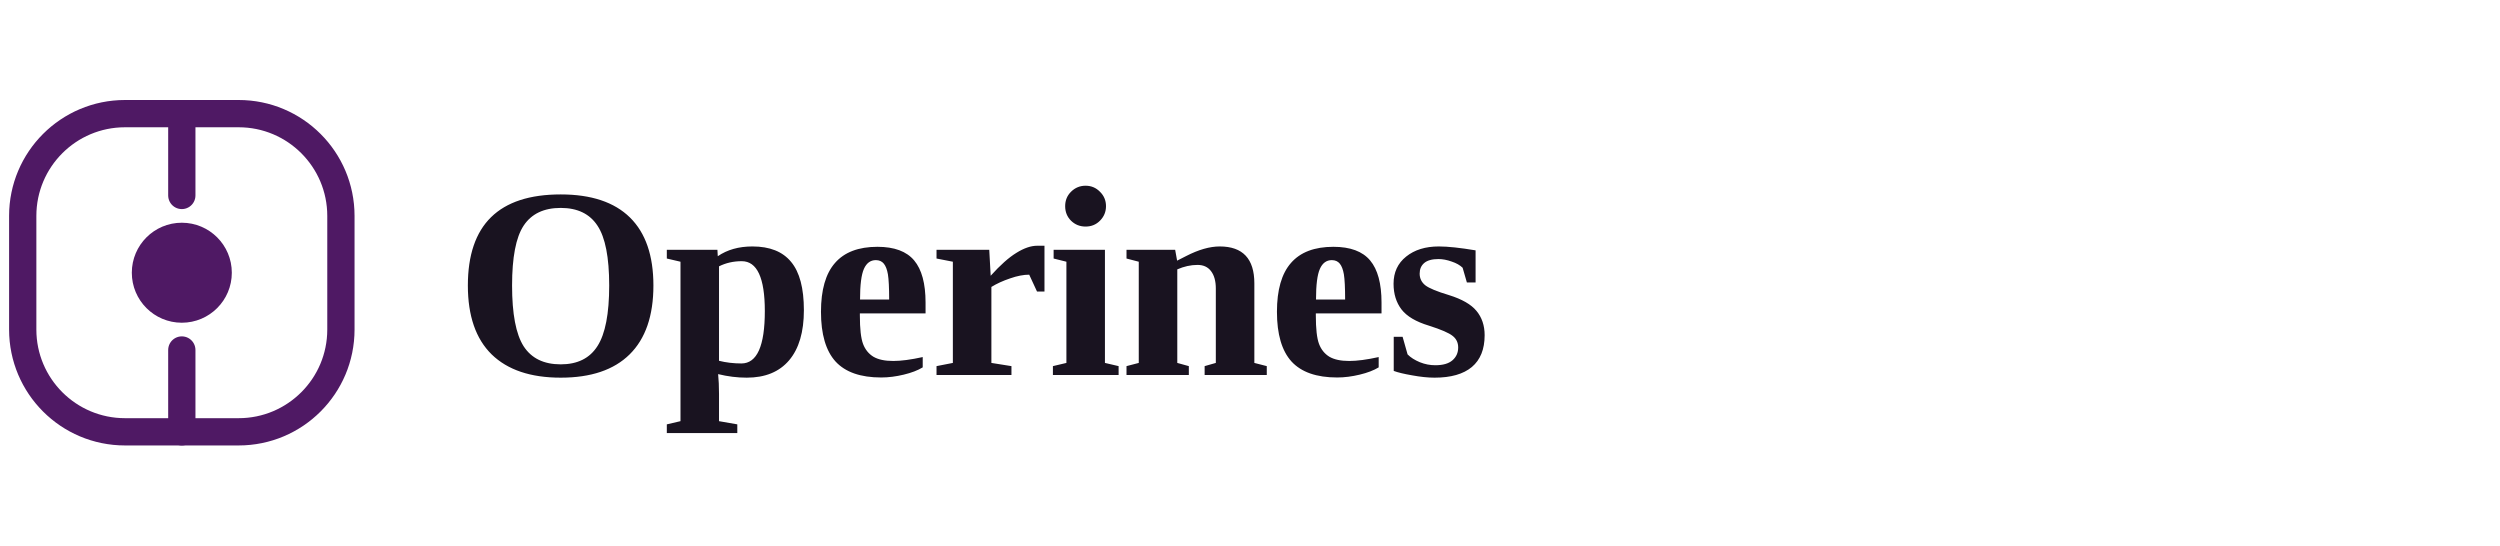
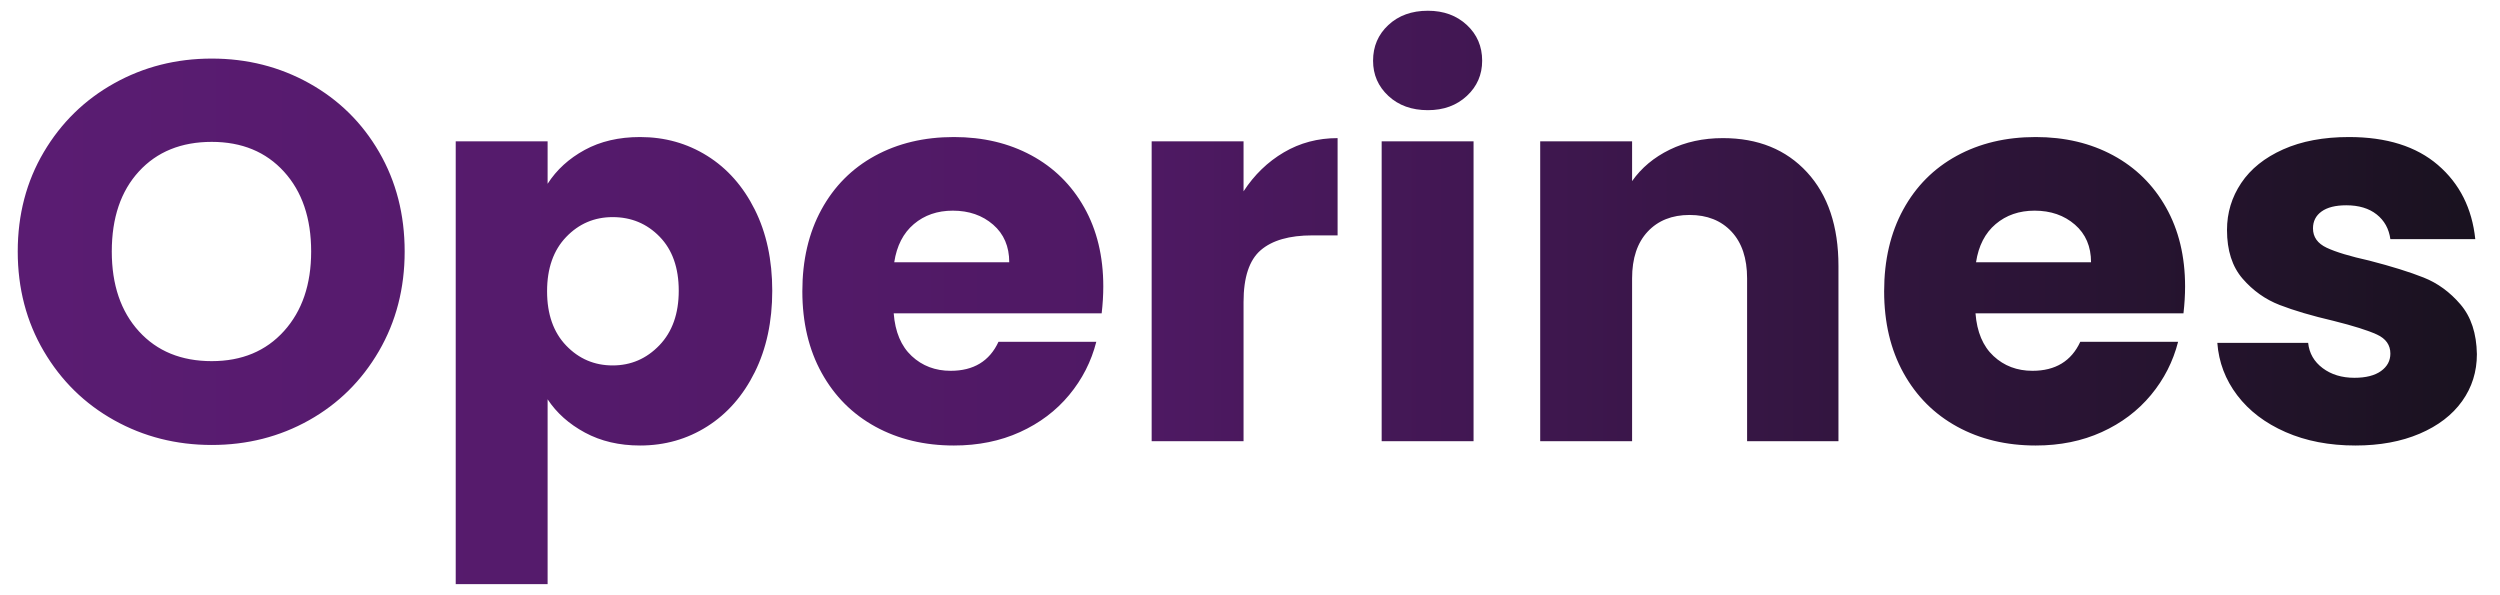
- <svg xmlns="http://www.w3.org/2000/svg" width="220" height="48" viewBox="0 0 220 48" fill="none" role="img" aria-label="Operines">
-   <rect x="2" y="10" width="28" height="28" rx="9" stroke="#4f1964" stroke-width="2.4" />
-   <circle cx="16" cy="24" r="4.4" fill="#4f1964" />
-   <path d="M16 10v7.2M16 30.8V38" stroke="#4f1964" stroke-width="2.4" stroke-linecap="round" />
-   <text x="40" y="33" font-family="Georgia, 'Times New Roman', serif" font-size="24" font-weight="600" fill="#191320" letter-spacing="-0.3">Operines</text>
+ <svg xmlns="http://www.w3.org/2000/svg" viewBox="0 -821.0 4652 1107.0" role="img" aria-label="Operines">
+   <defs>
+     <linearGradient id="opg" x1="0" y1="0" x2="1" y2="0">
+       <stop offset="0" stop-color="#5a1c72" />
+       <stop offset="0.45" stop-color="#4f1964" />
+       <stop offset="1" stop-color="#1a1220" />
+     </linearGradient>
+   </defs>
+   <path fill="url(#opg)" d="M33 -353Q33 -456 81.5 -538.0Q130 -620 212.5 -666.0Q295 -712 394 -712Q493 -712 575.5 -666.0Q658 -620 705.5 -538.0Q753 -456 753 -353Q753 -250 705.0 -167.5Q657 -85 575.0 -39.0Q493 7 394 7Q295 7 212.5 -39.0Q130 -85 81.5 -167.5Q33 -250 33 -353ZM579 -353Q579 -446 528.5 -501.5Q478 -557 394 -557Q309 -557 258.5 -502.0Q208 -447 208 -353Q208 -260 258.5 -204.5Q309 -149 394 -149Q478 -149 528.5 -205.0Q579 -261 579 -353Z M1191 -566Q1260 -566 1316.0 -531.0Q1372 -496 1404.5 -431.0Q1437 -366 1437 -280Q1437 -194 1404.5 -128.5Q1372 -63 1316.0 -27.5Q1260 8 1191 8Q1133 8 1088.5 -16.0Q1044 -40 1019 -78V266H848V-558H1019V-479Q1044 -518 1088.0 -542.0Q1132 -566 1191 -566ZM1140 -417Q1089 -417 1053.5 -380.0Q1018 -343 1018 -279Q1018 -215 1053.5 -178.0Q1089 -141 1140 -141Q1191 -141 1227.0 -178.5Q1263 -216 1263 -280Q1263 -344 1227.5 -380.5Q1192 -417 1140 -417Z M2050 -238H1663Q1667 -186 1696.5 -158.5Q1726 -131 1769 -131Q1833 -131 1858 -185H2040Q2026 -130 1989.5 -86.0Q1953 -42 1898.0 -17.0Q1843 8 1775 8Q1693 8 1629.0 -27.0Q1565 -62 1529.0 -127.0Q1493 -192 1493 -279Q1493 -366 1528.5 -431.0Q1564 -496 1628.0 -531.0Q1692 -566 1775 -566Q1856 -566 1919.0 -532.0Q1982 -498 2017.5 -435.0Q2053 -372 2053 -288Q2053 -264 2050 -238ZM1878 -333Q1878 -377 1848.0 -403.0Q1818 -429 1773 -429Q1730 -429 1700.5 -404.0Q1671 -379 1664 -333Z M2489 -564V-383H2442Q2378 -383 2346.0 -355.5Q2314 -328 2314 -259V0H2143V-558H2314V-465Q2344 -511 2389.0 -537.5Q2434 -564 2489 -564Z M2555 -708Q2555 -748 2583.5 -774.5Q2612 -801 2657 -801Q2701 -801 2729.5 -774.5Q2758 -748 2758 -708Q2758 -669 2729.5 -642.5Q2701 -616 2657 -616Q2612 -616 2583.5 -642.5Q2555 -669 2555 -708ZM2742 -558V0H2571V-558Z M3421 -326V0H3251V-303Q3251 -359 3222.0 -390.0Q3193 -421 3144 -421Q3095 -421 3066.0 -390.0Q3037 -359 3037 -303V0H2866V-558H3037V-484Q3063 -521 3107.0 -542.5Q3151 -564 3206 -564Q3304 -564 3362.5 -500.5Q3421 -437 3421 -326Z M4063 -238H3676Q3680 -186 3709.5 -158.5Q3739 -131 3782 -131Q3846 -131 3871 -185H4053Q4039 -130 4002.5 -86.0Q3966 -42 3911.0 -17.0Q3856 8 3788 8Q3706 8 3642.0 -27.0Q3578 -62 3542.0 -127.0Q3506 -192 3506 -279Q3506 -366 3541.5 -431.0Q3577 -496 3641.0 -531.0Q3705 -566 3788 -566Q3869 -566 3932.0 -532.0Q3995 -498 4030.5 -435.0Q4066 -372 4066 -288Q4066 -264 4063 -238ZM3891 -333Q3891 -377 3861.0 -403.0Q3831 -429 3786 -429Q3743 -429 3713.5 -404.0Q3684 -379 3677 -333Z M4126 -183H4295Q4298 -154 4322.0 -136.0Q4346 -118 4381 -118Q4413 -118 4430.5 -130.5Q4448 -143 4448 -163Q4448 -187 4423.0 -198.5Q4398 -210 4342 -224Q4282 -238 4242.0 -253.5Q4202 -269 4173.0 -302.5Q4144 -336 4144 -393Q4144 -441 4170.5 -480.5Q4197 -520 4248.5 -543.0Q4300 -566 4371 -566Q4476 -566 4536.5 -514.0Q4597 -462 4606 -376H4448Q4444 -405 4422.5 -422.0Q4401 -439 4366 -439Q4336 -439 4320.0 -427.5Q4304 -416 4304 -396Q4304 -372 4329.5 -360.0Q4355 -348 4409 -336Q4471 -320 4510.0 -304.5Q4549 -289 4578.5 -254.5Q4608 -220 4609 -162Q4609 -113 4581.5 -74.5Q4554 -36 4502.5 -14.0Q4451 8 4383 8Q4310 8 4253.0 -17.0Q4196 -42 4163.0 -85.5Q4130 -129 4126 -183Z" />
</svg>
